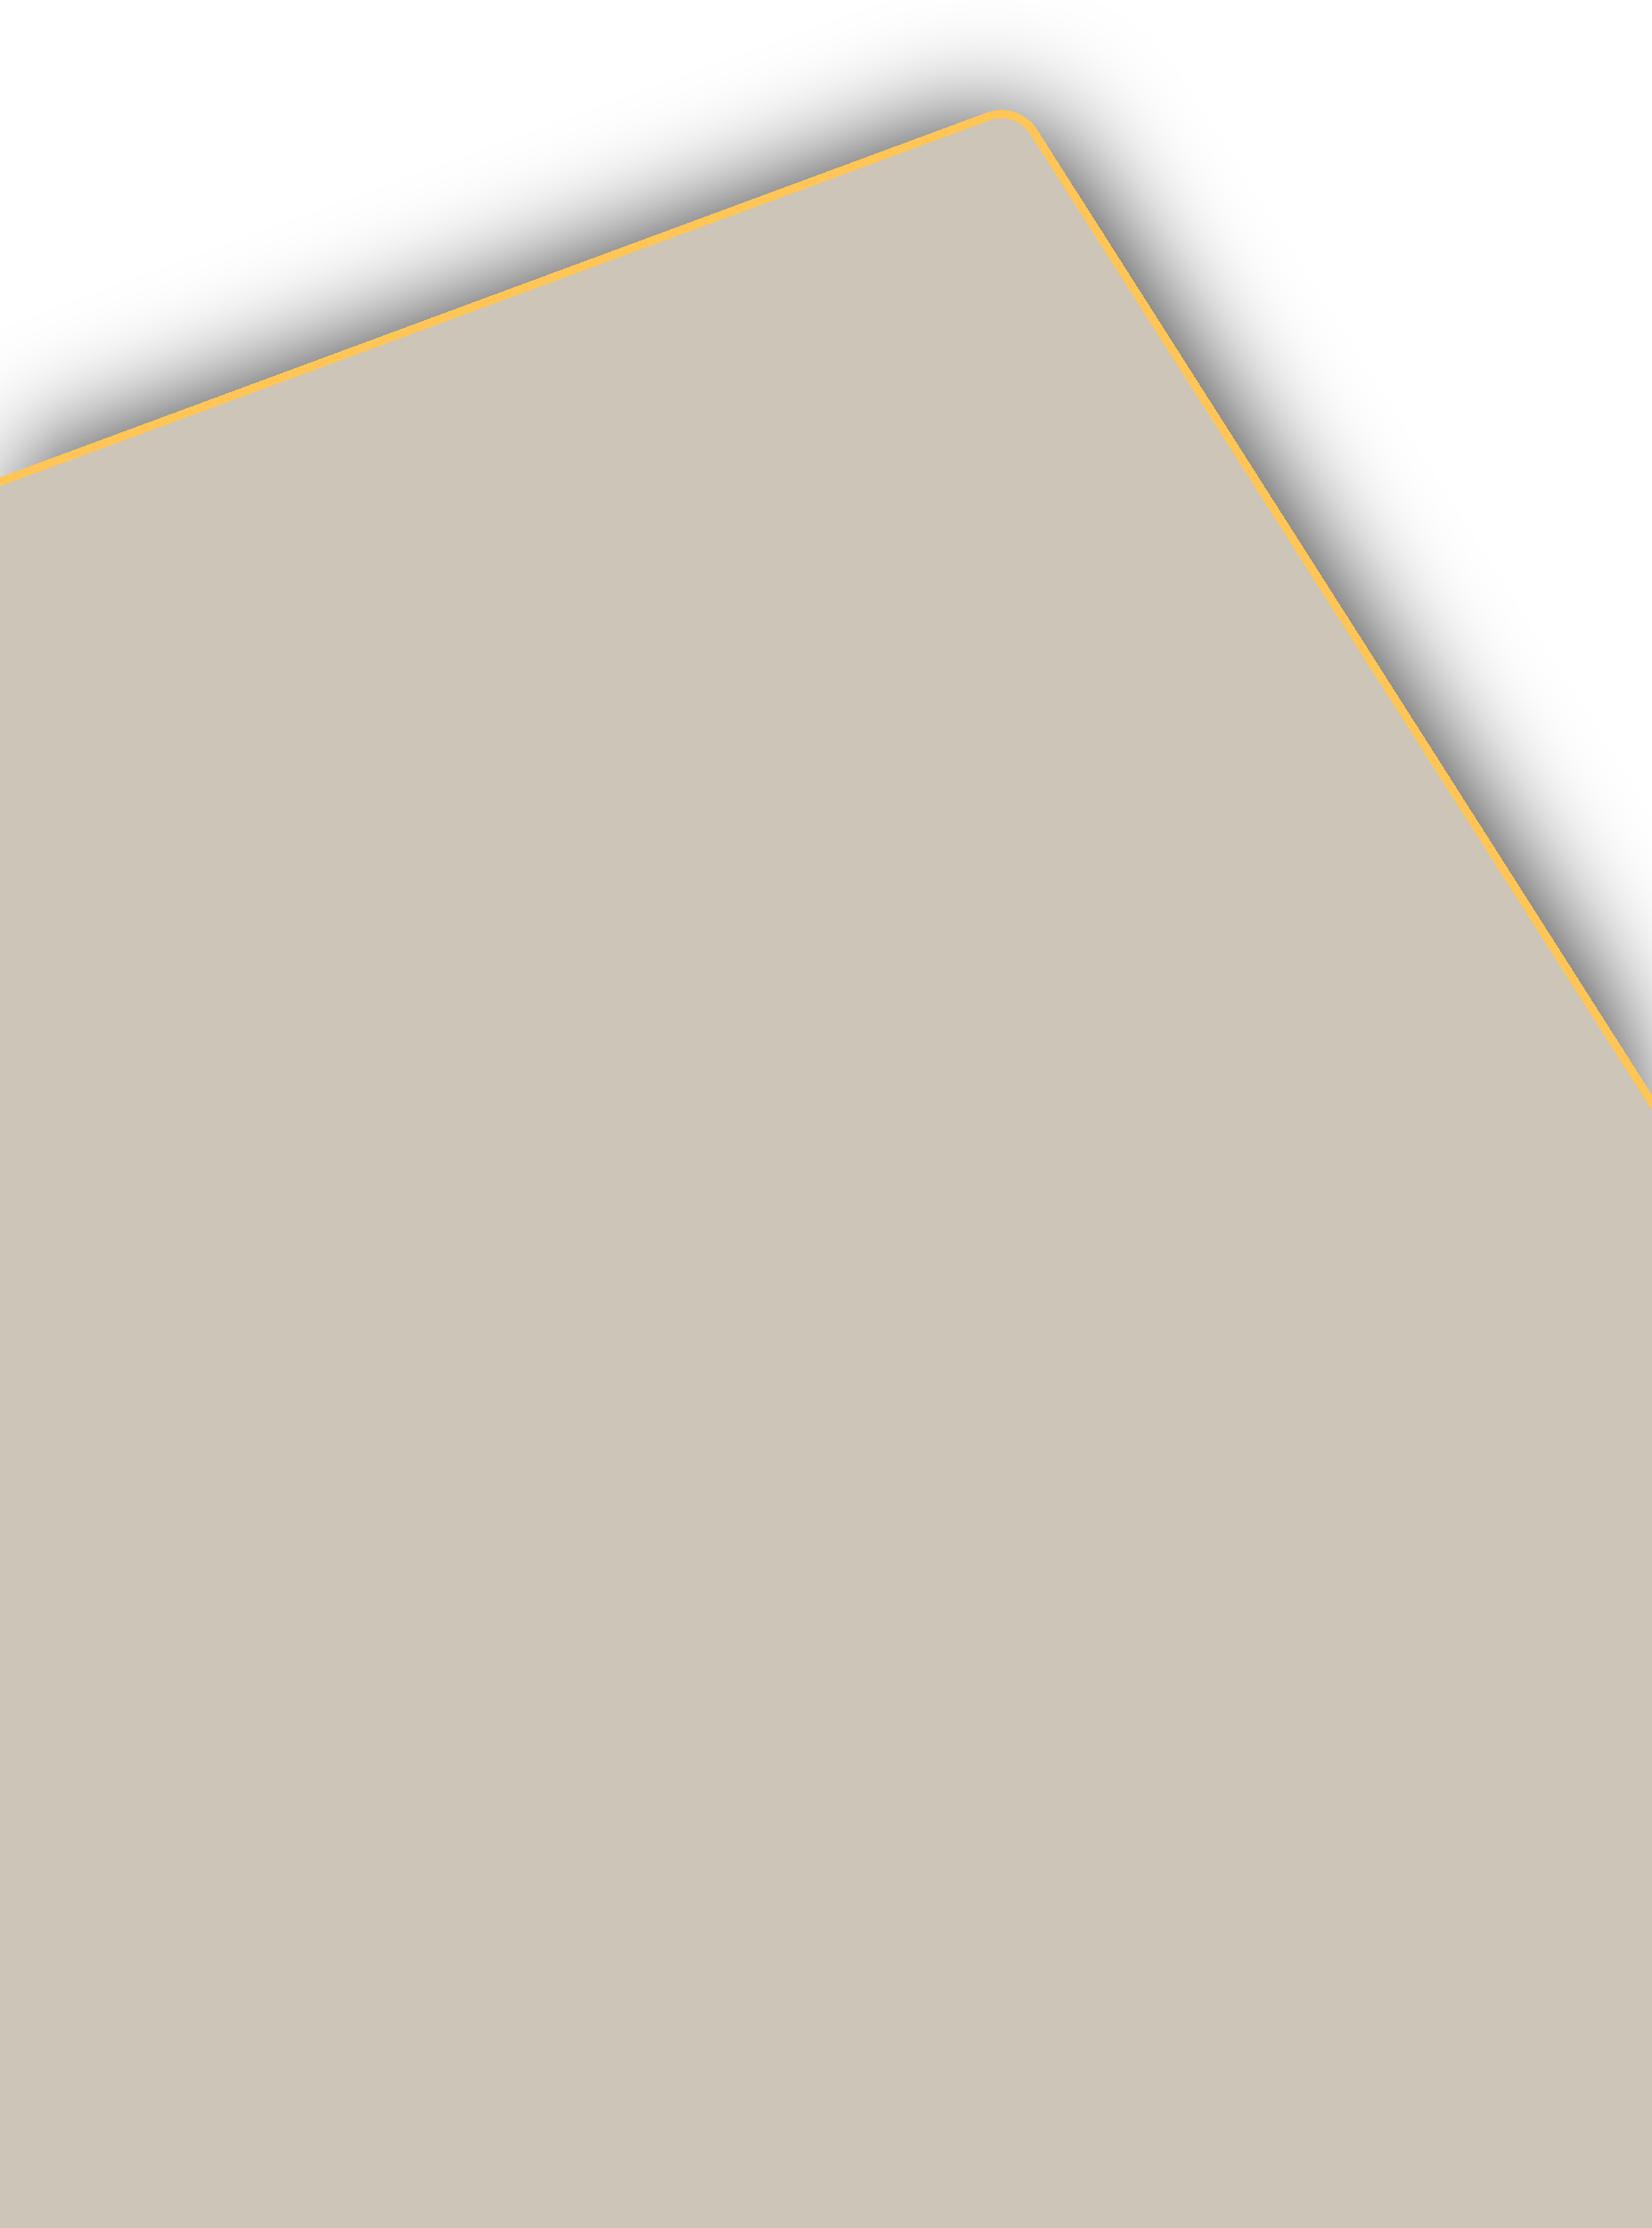
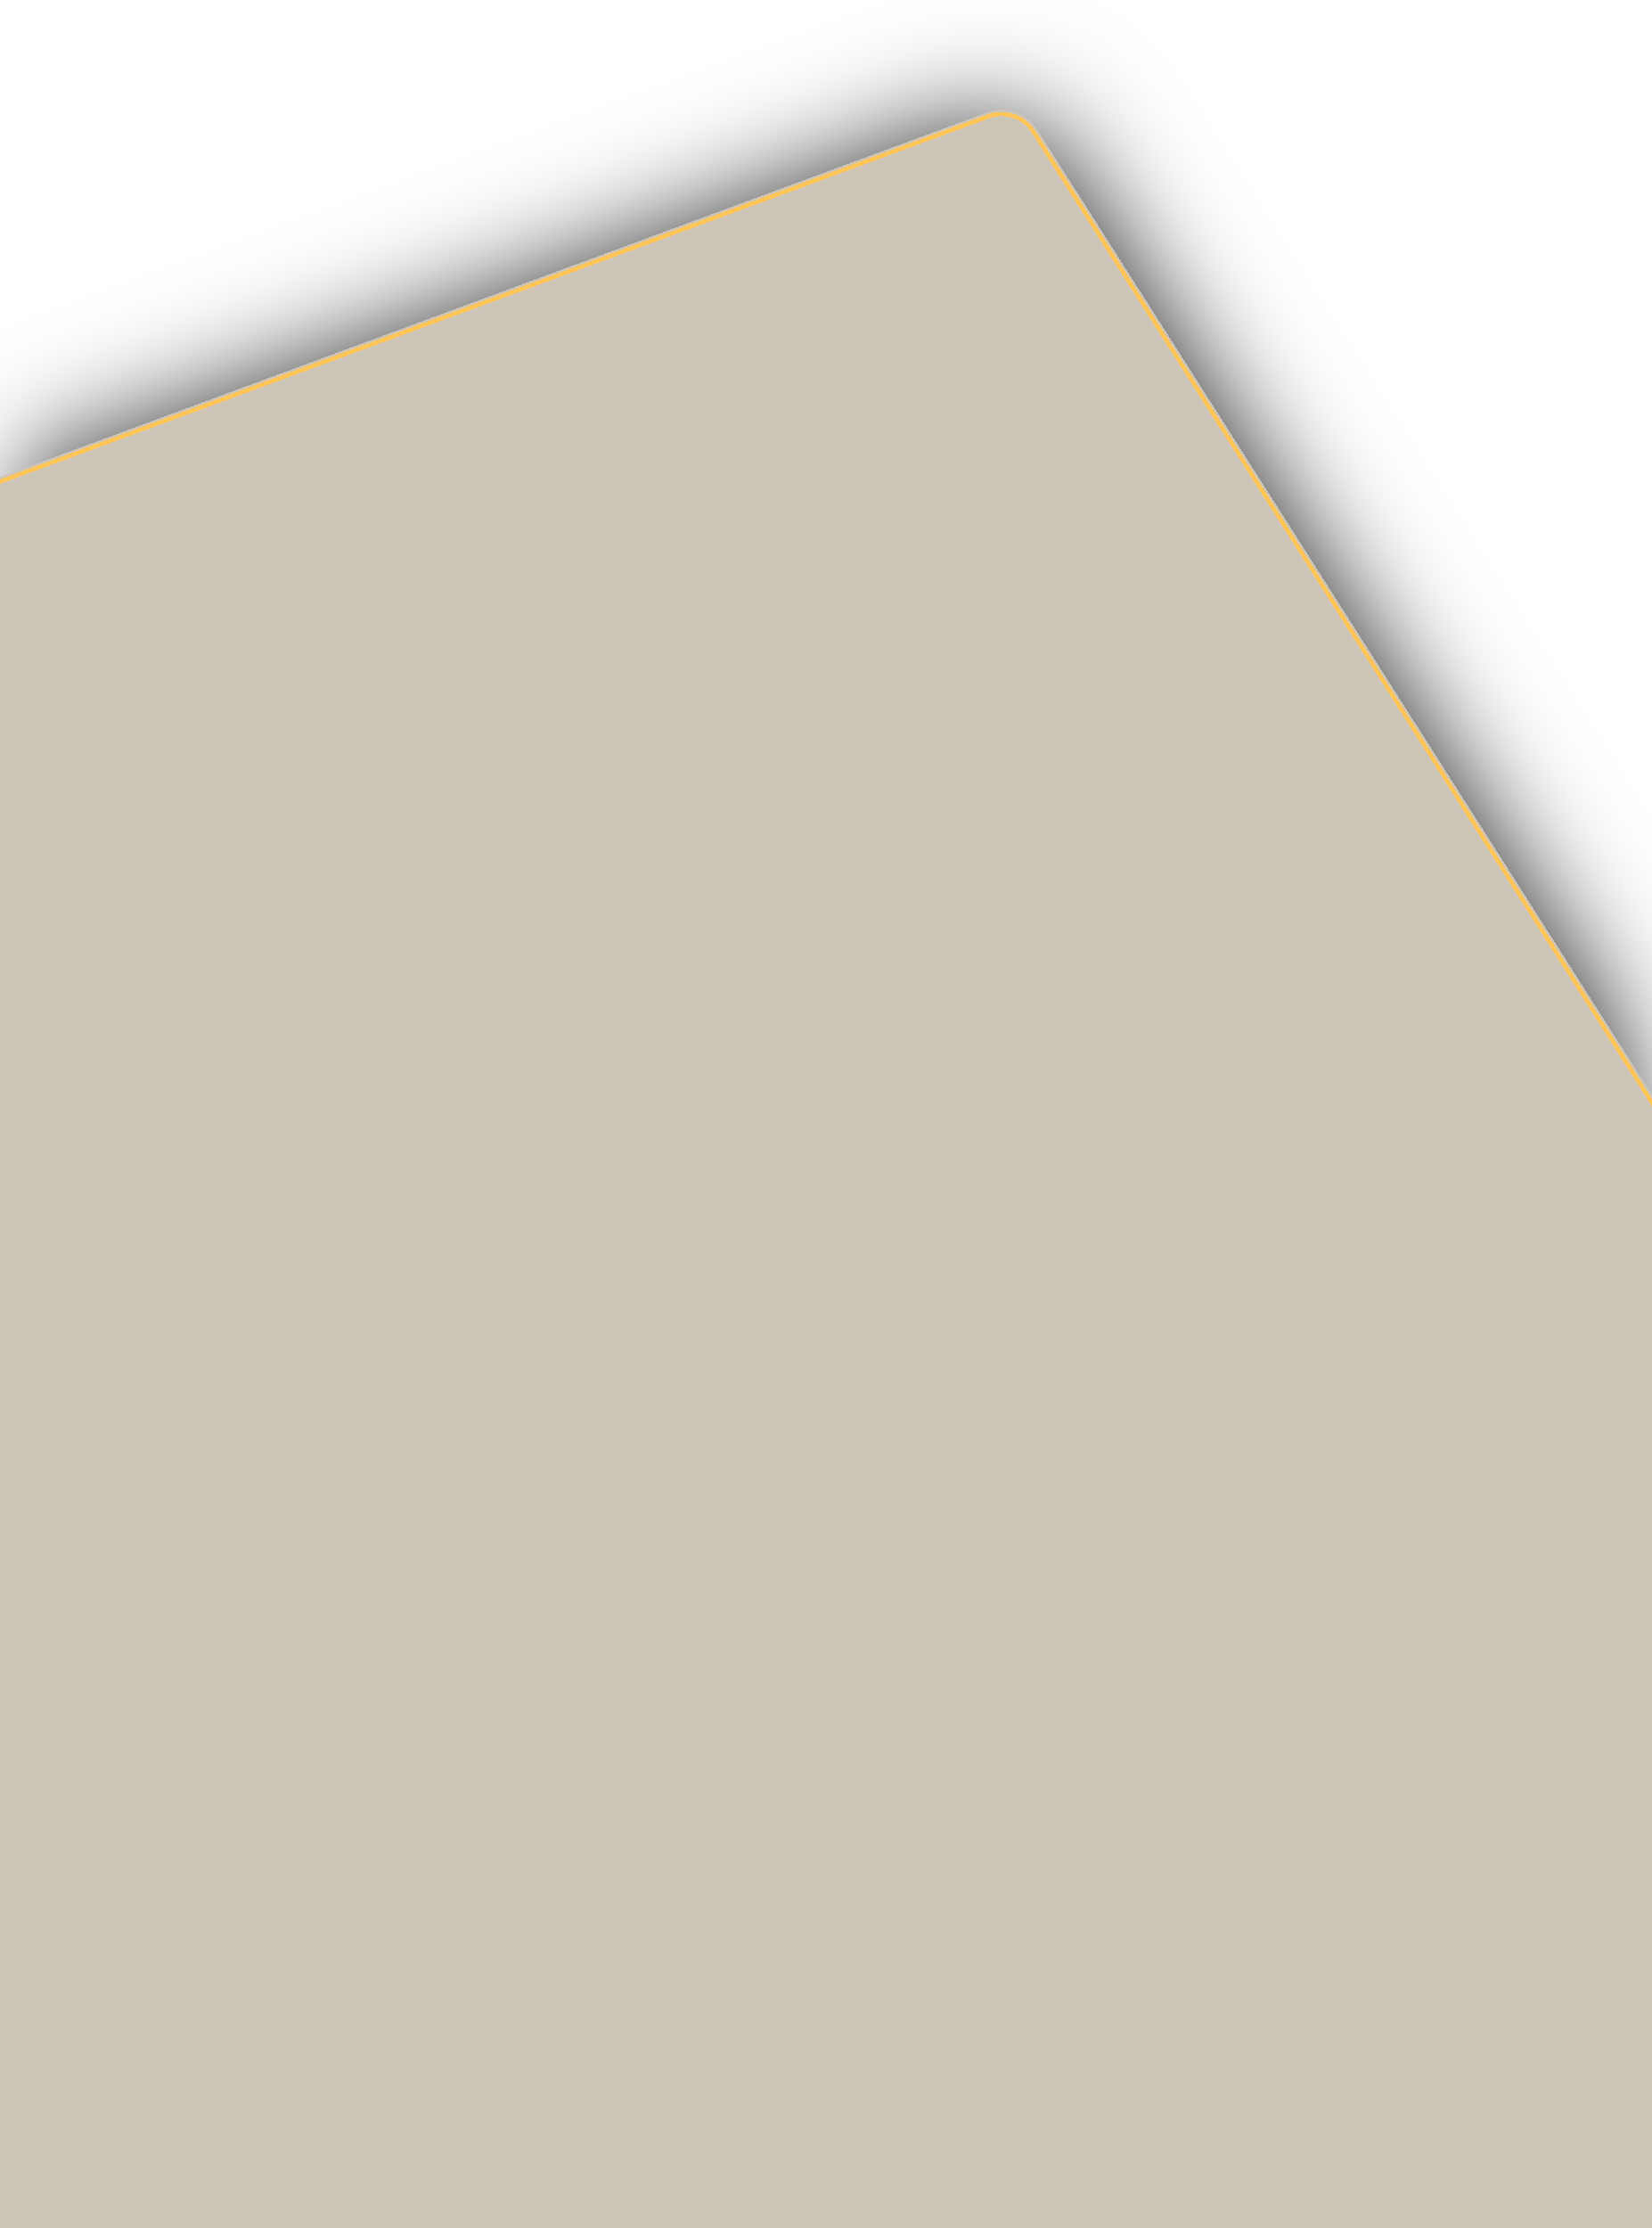
<svg xmlns="http://www.w3.org/2000/svg" width="393" height="530" viewBox="0 0 393 530" fill="none">
  <g filter="url(#filter0_d_17435_1924)">
    <path d="M234.821 26.763C239.236 25.132 244.191 26.8 246.72 30.77L585.568 562.608C589.81 569.265 585.028 577.981 577.134 577.981L-355.137 577.942C-360.66 577.942 -365.137 573.464 -365.137 567.941L-365.125 269.338C-365.125 256.78 -357.302 245.551 -345.523 241.199L234.821 26.763Z" fill="#FFC657" fill-opacity="0.15" shape-rendering="crispEdges" />
    <path d="M234.821 26.763C239.236 25.132 244.191 26.8 246.72 30.77L585.568 562.608C589.81 569.265 585.028 577.981 577.134 577.981L-355.137 577.942C-360.66 577.942 -365.137 573.464 -365.137 567.941L-365.125 269.338C-365.125 256.78 -357.302 245.551 -345.523 241.199L234.821 26.763Z" fill="black" fill-opacity="0.2" shape-rendering="crispEdges" />
-     <path d="M584.725 563.145C588.542 569.136 584.239 576.982 577.134 576.981L-355.137 576.942C-360.107 576.942 -364.137 572.912 -364.137 567.941L-364.125 269.339C-364.125 257.199 -356.563 246.344 -345.177 242.137L235.167 27.701C239.141 26.233 243.6 27.735 245.877 31.307L584.725 563.145Z" stroke="#FFC657" stroke-width="2" shape-rendering="crispEdges" />
+     <path d="M584.725 563.145C588.542 569.136 584.239 576.982 577.134 576.981L-355.137 576.942C-360.107 576.942 -364.137 572.912 -364.137 567.941L-364.125 269.339C-364.125 257.199 -356.563 246.344 -345.177 242.137L235.167 27.701C239.141 26.233 243.6 27.735 245.877 31.307L584.725 563.145Z" stroke="#FFC657" strokeWidth="2" shape-rendering="crispEdges" />
  </g>
  <defs>
    <filter id="filter0_d_17435_1924" x="-395.137" y="0.142" width="1012.29" height="611.839" filterUnits="userSpaceOnUse" color-interpolation-filters="sRGB">
      <feFlood flood-opacity="0" result="BackgroundImageFix" />
      <feColorMatrix in="SourceAlpha" type="matrix" values="0 0 0 0 0 0 0 0 0 0 0 0 0 0 0 0 0 0 127 0" result="hardAlpha" />
      <feOffset dy="4" />
      <feGaussianBlur stdDeviation="15" />
      <feComposite in2="hardAlpha" operator="out" />
      <feColorMatrix type="matrix" values="0 0 0 0 0 0 0 0 0 0 0 0 0 0 0 0 0 0 1 0" />
      <feBlend mode="normal" in2="BackgroundImageFix" result="effect1_dropShadow_17435_1924" />
      <feBlend mode="normal" in="SourceGraphic" in2="effect1_dropShadow_17435_1924" result="shape" />
    </filter>
  </defs>
</svg>
